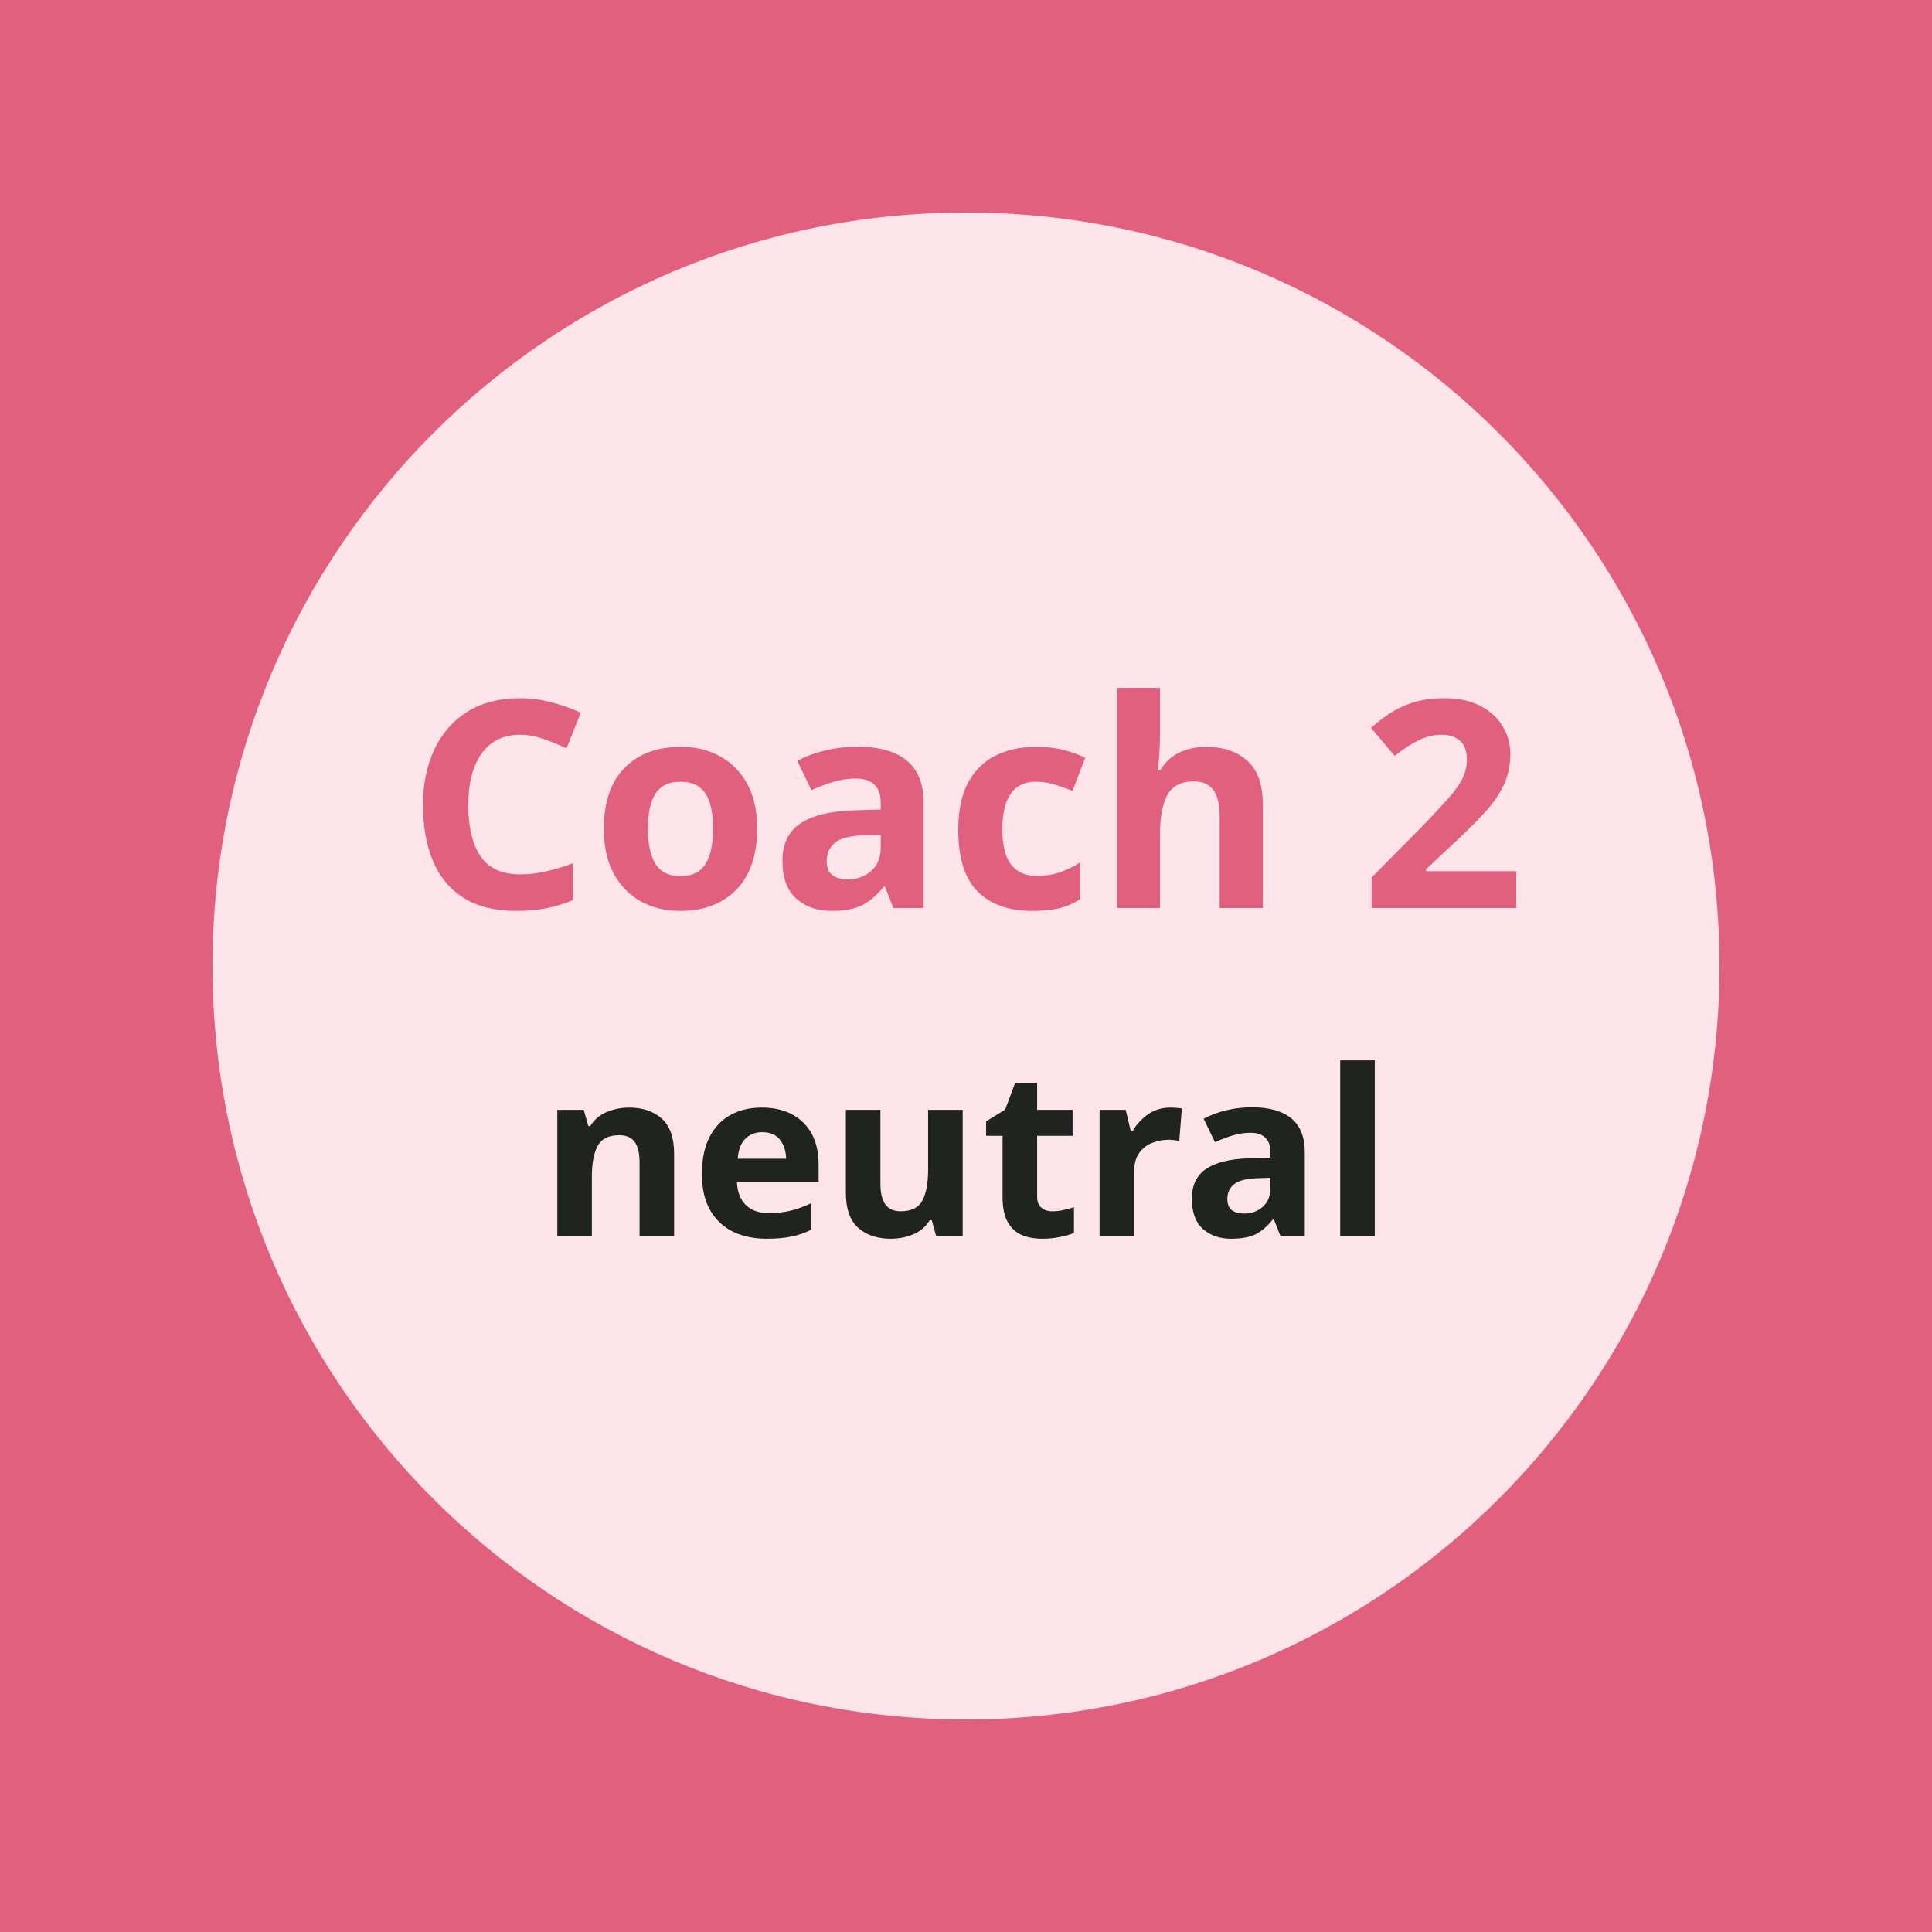
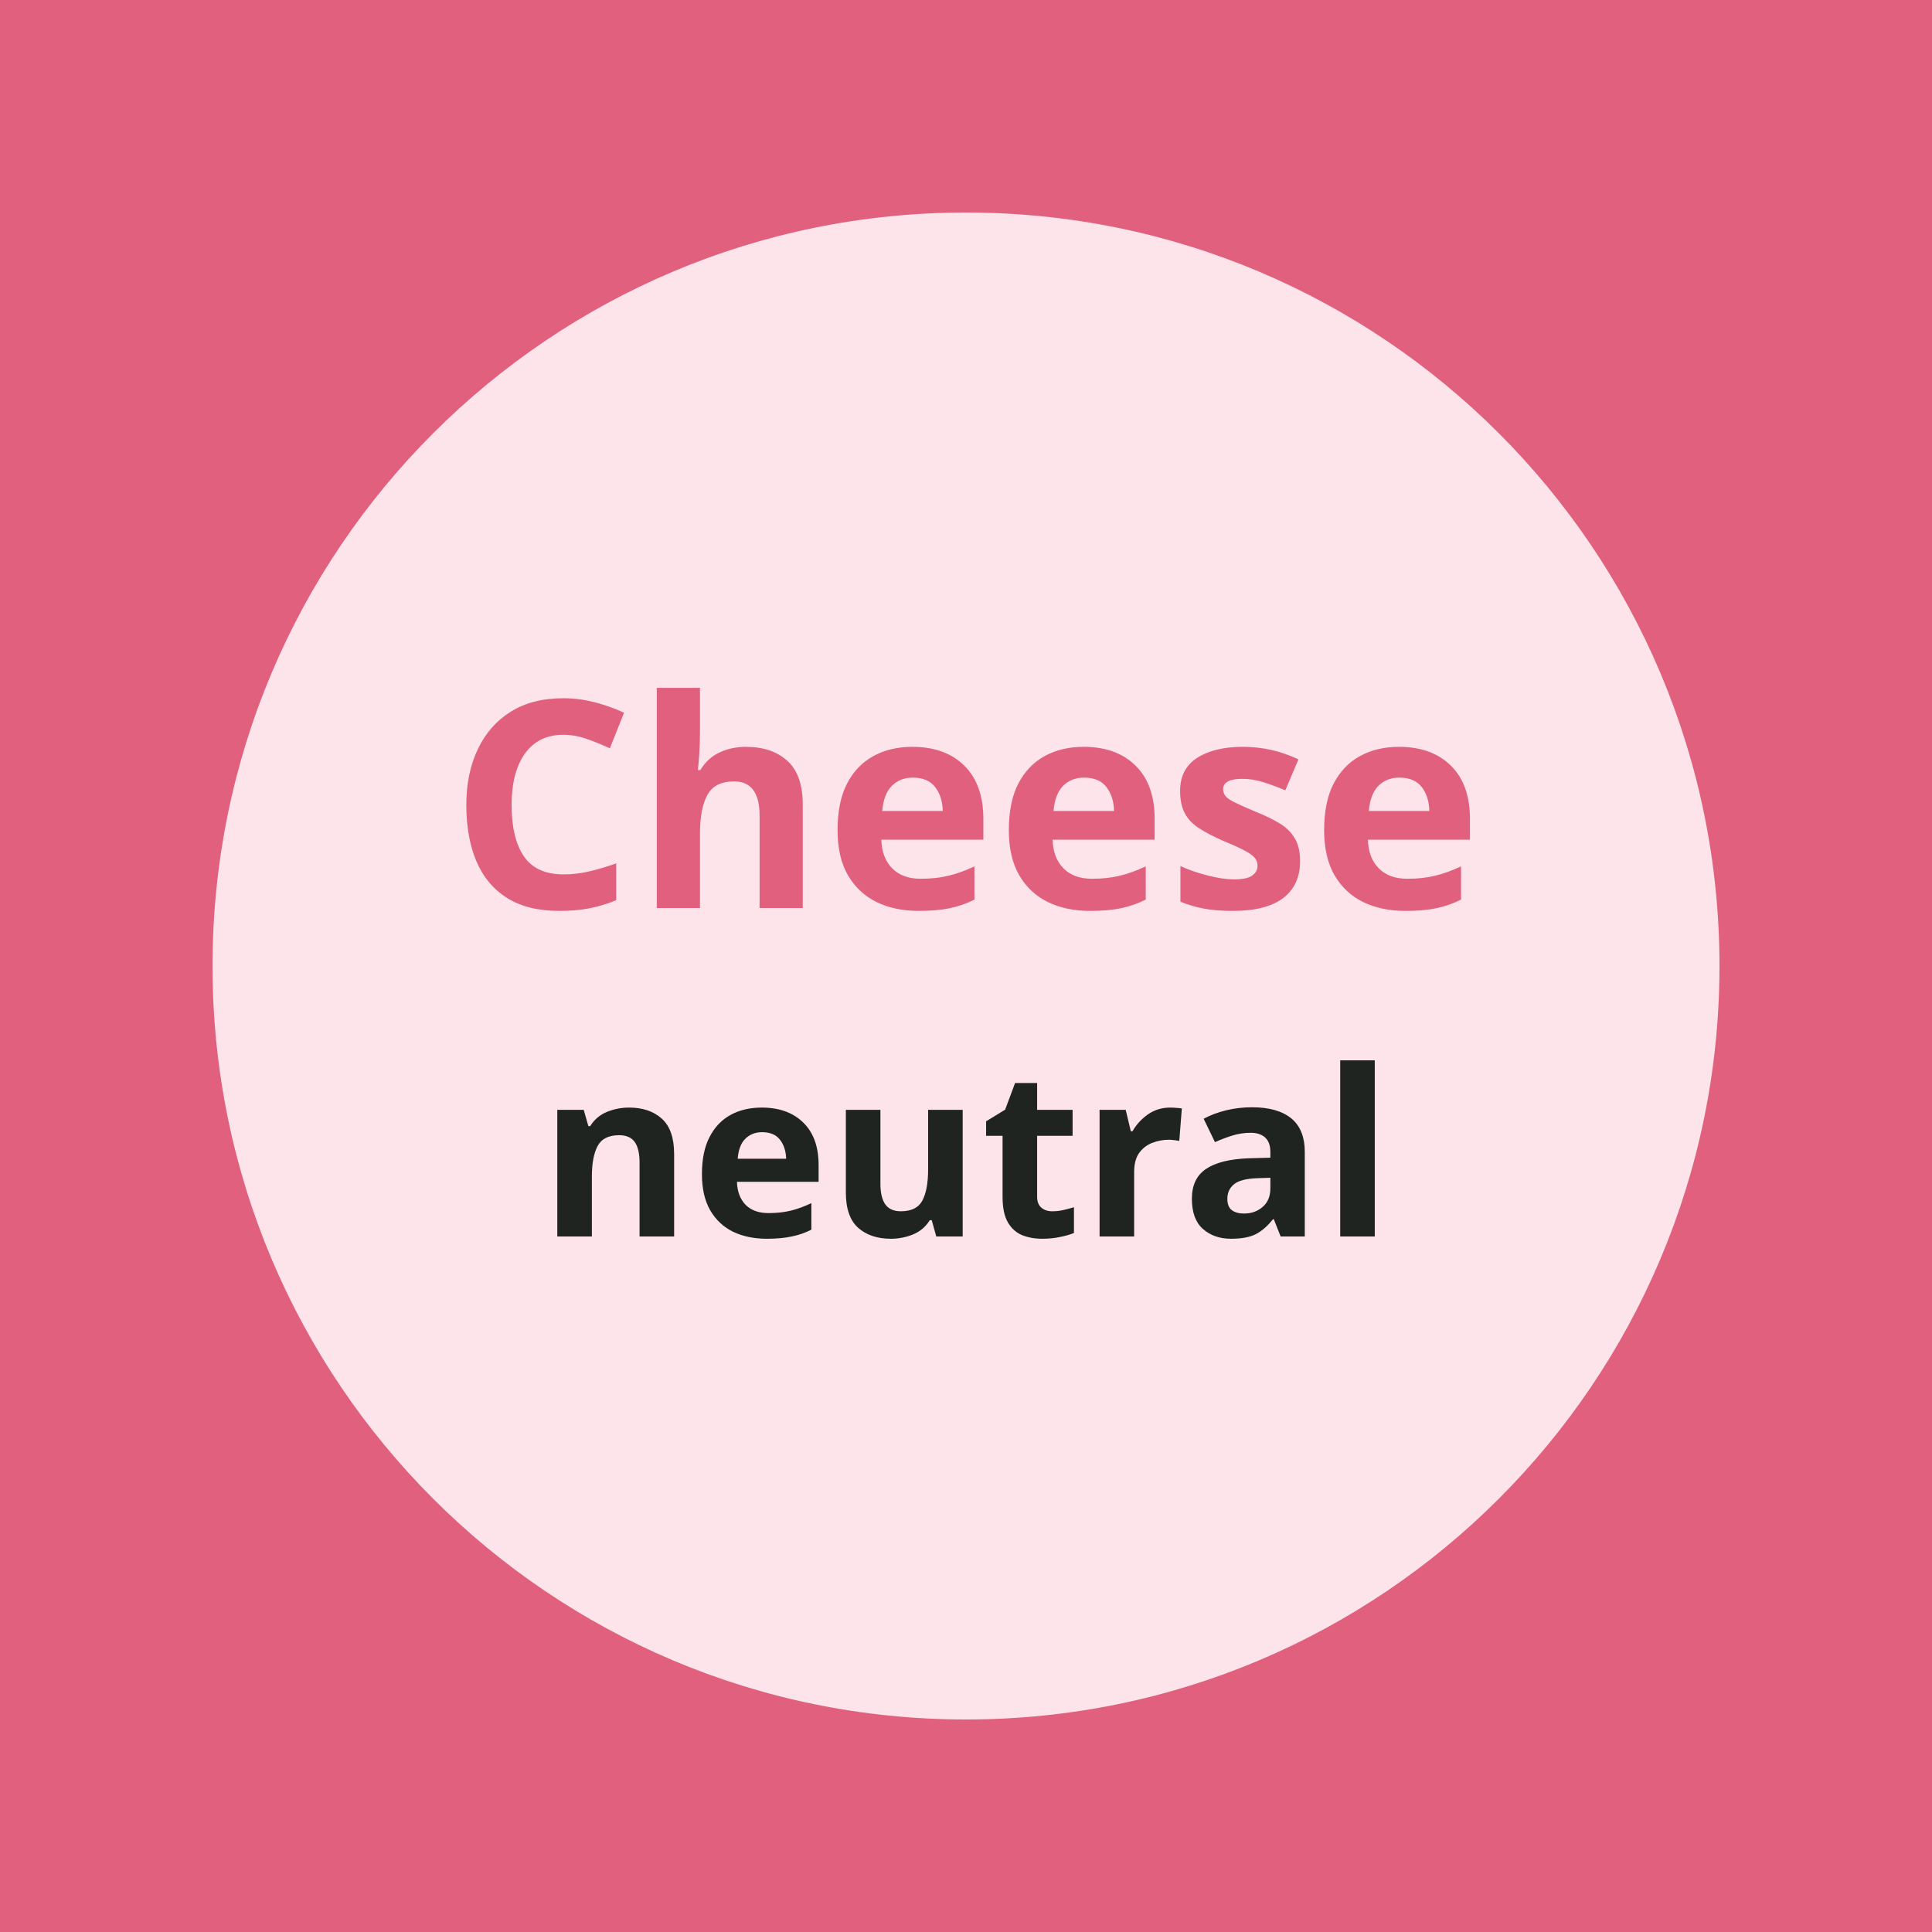
- <svg xmlns="http://www.w3.org/2000/svg" viewBox="0 0 200 200" role="img" aria-label="Coach 2 looks neutral">
+ <svg xmlns="http://www.w3.org/2000/svg" viewBox="0 0 200 200" role="img" aria-label="Cheese looks neutral">
  <rect width="200" height="200" fill="#E0607E" />
  <circle cx="100" cy="100" r="78" fill="#FCE4EA" />
-   <text x="100" y="94" text-anchor="middle" font-family="system-ui, sans-serif" font-size="30" font-weight="800" fill="#E0607E">Coach 2</text>
+   <text x="100" y="94" text-anchor="middle" font-family="system-ui, sans-serif" font-size="30" font-weight="800" fill="#E0607E">Cheese</text>
  <text x="100" y="128" text-anchor="middle" font-family="system-ui, sans-serif" font-size="24" font-weight="600" fill="#1f2421">neutral</text>
</svg>
